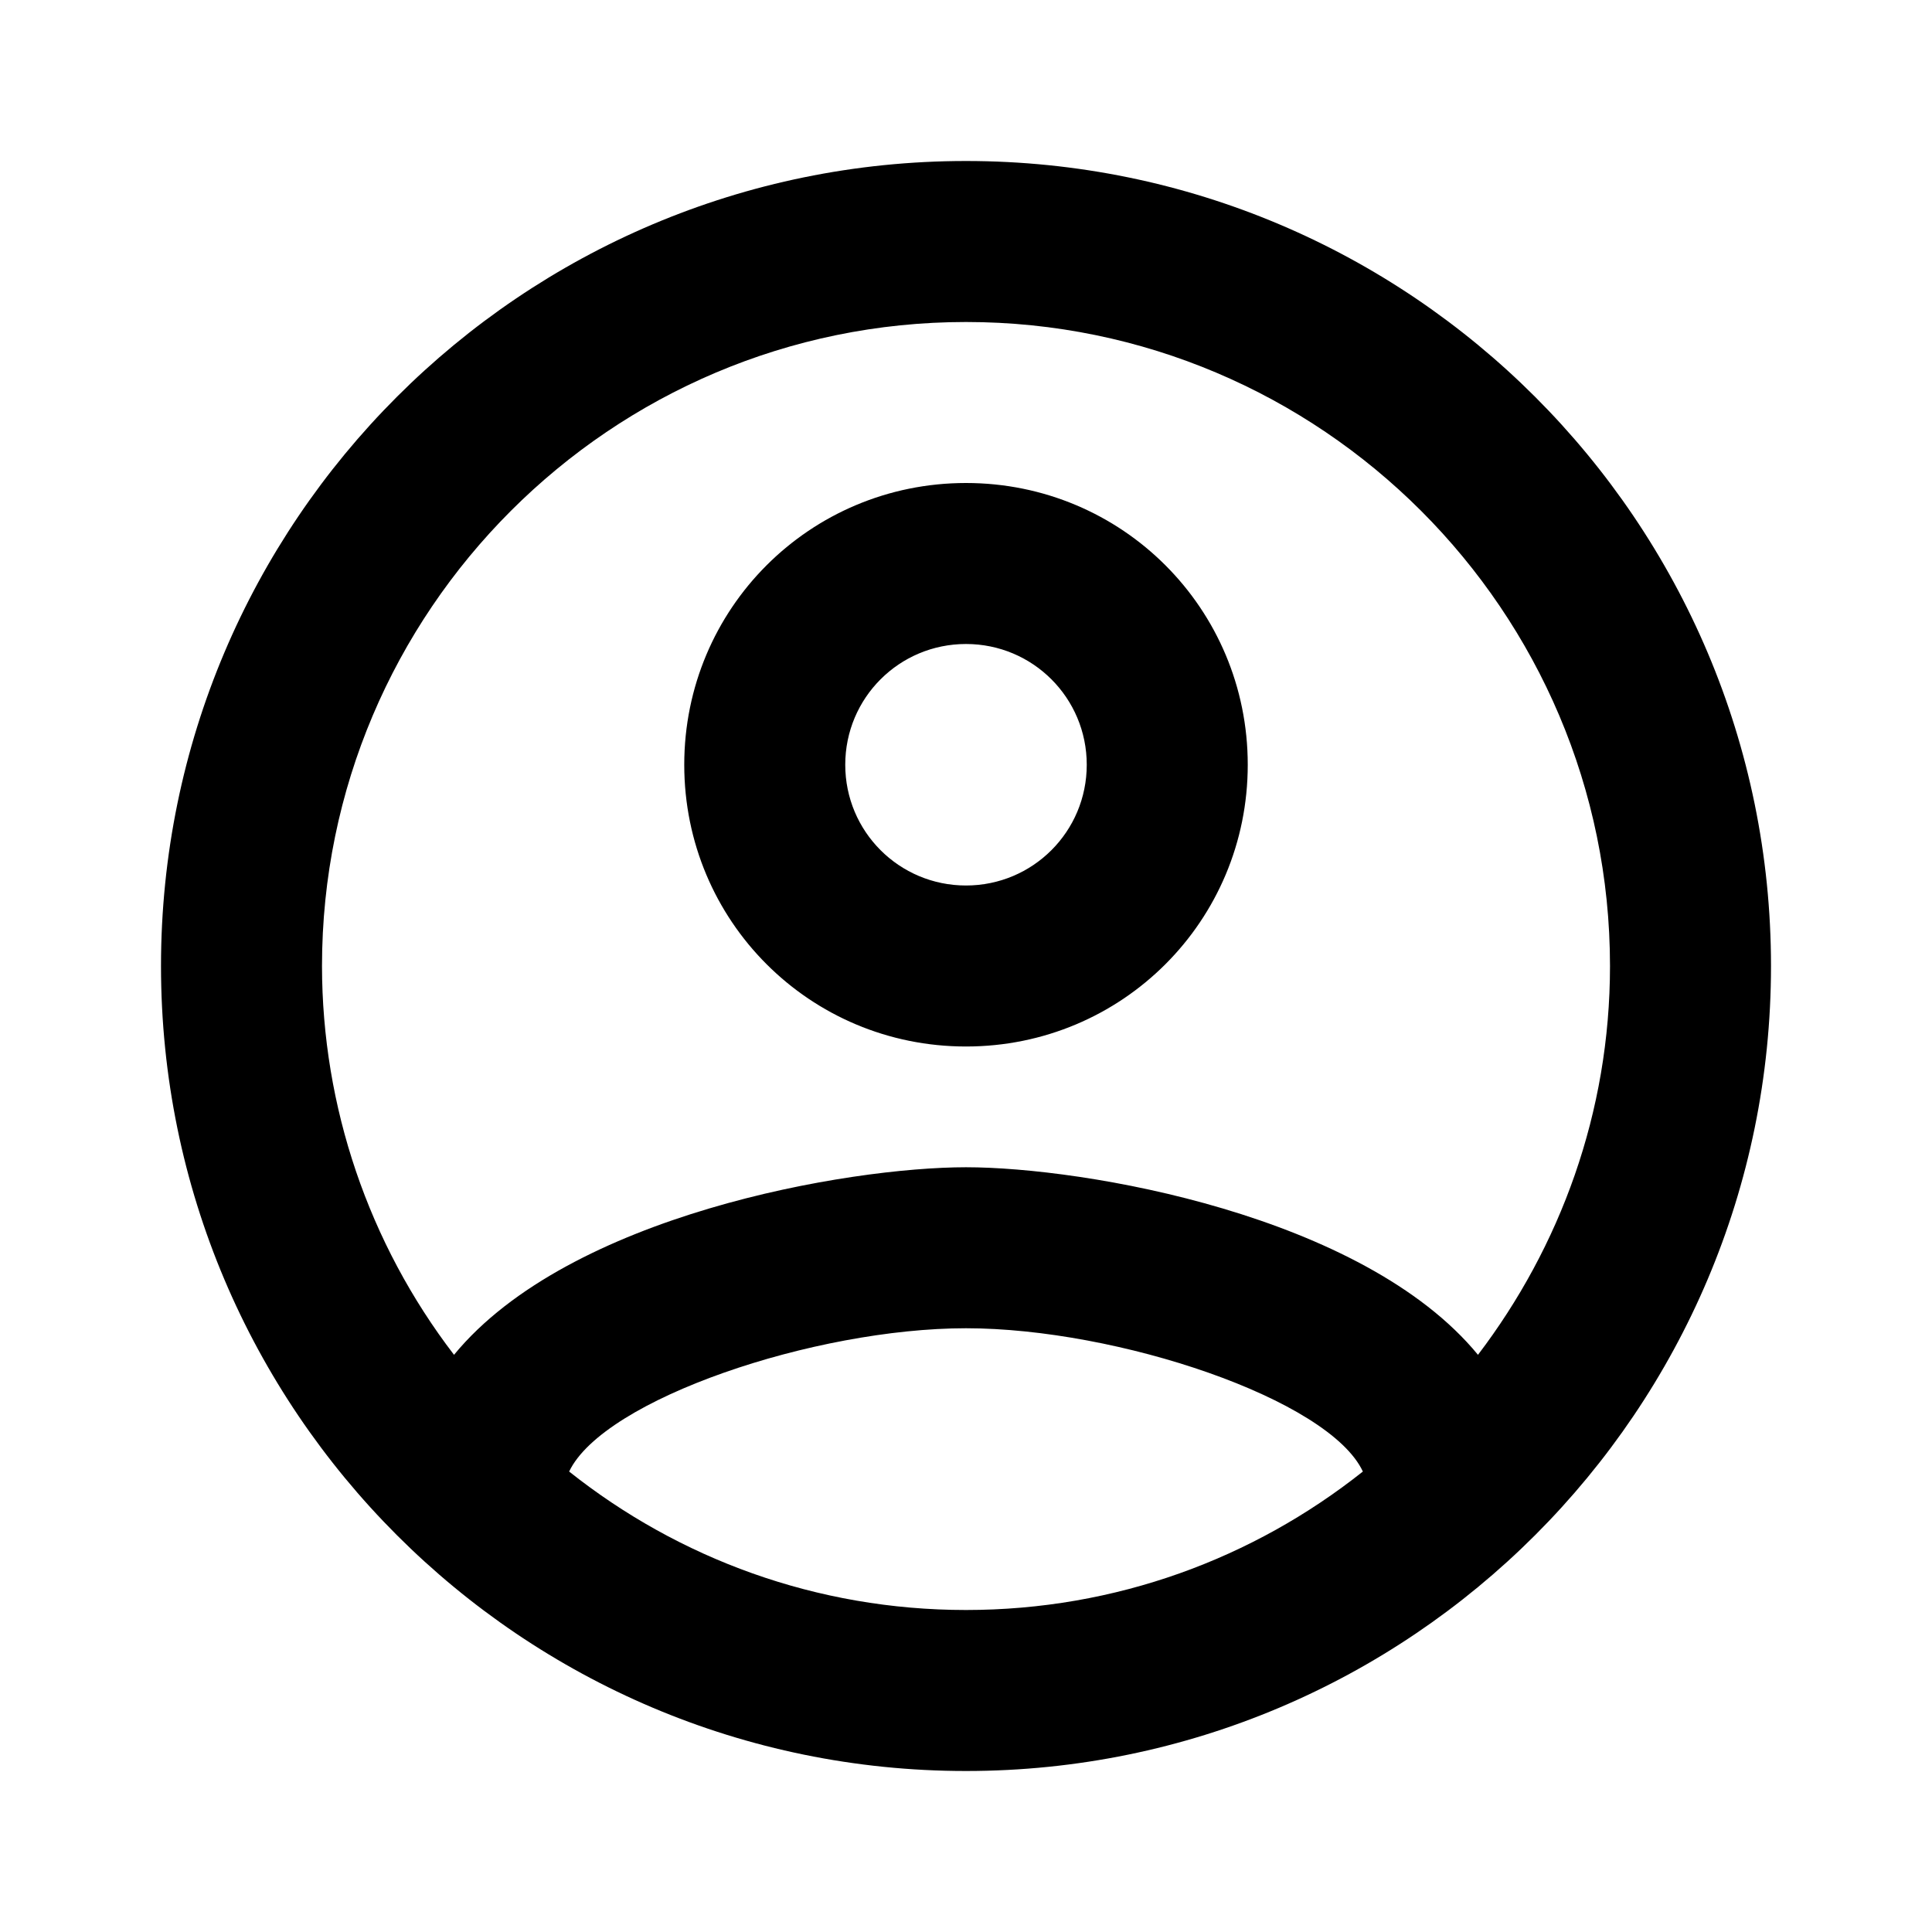
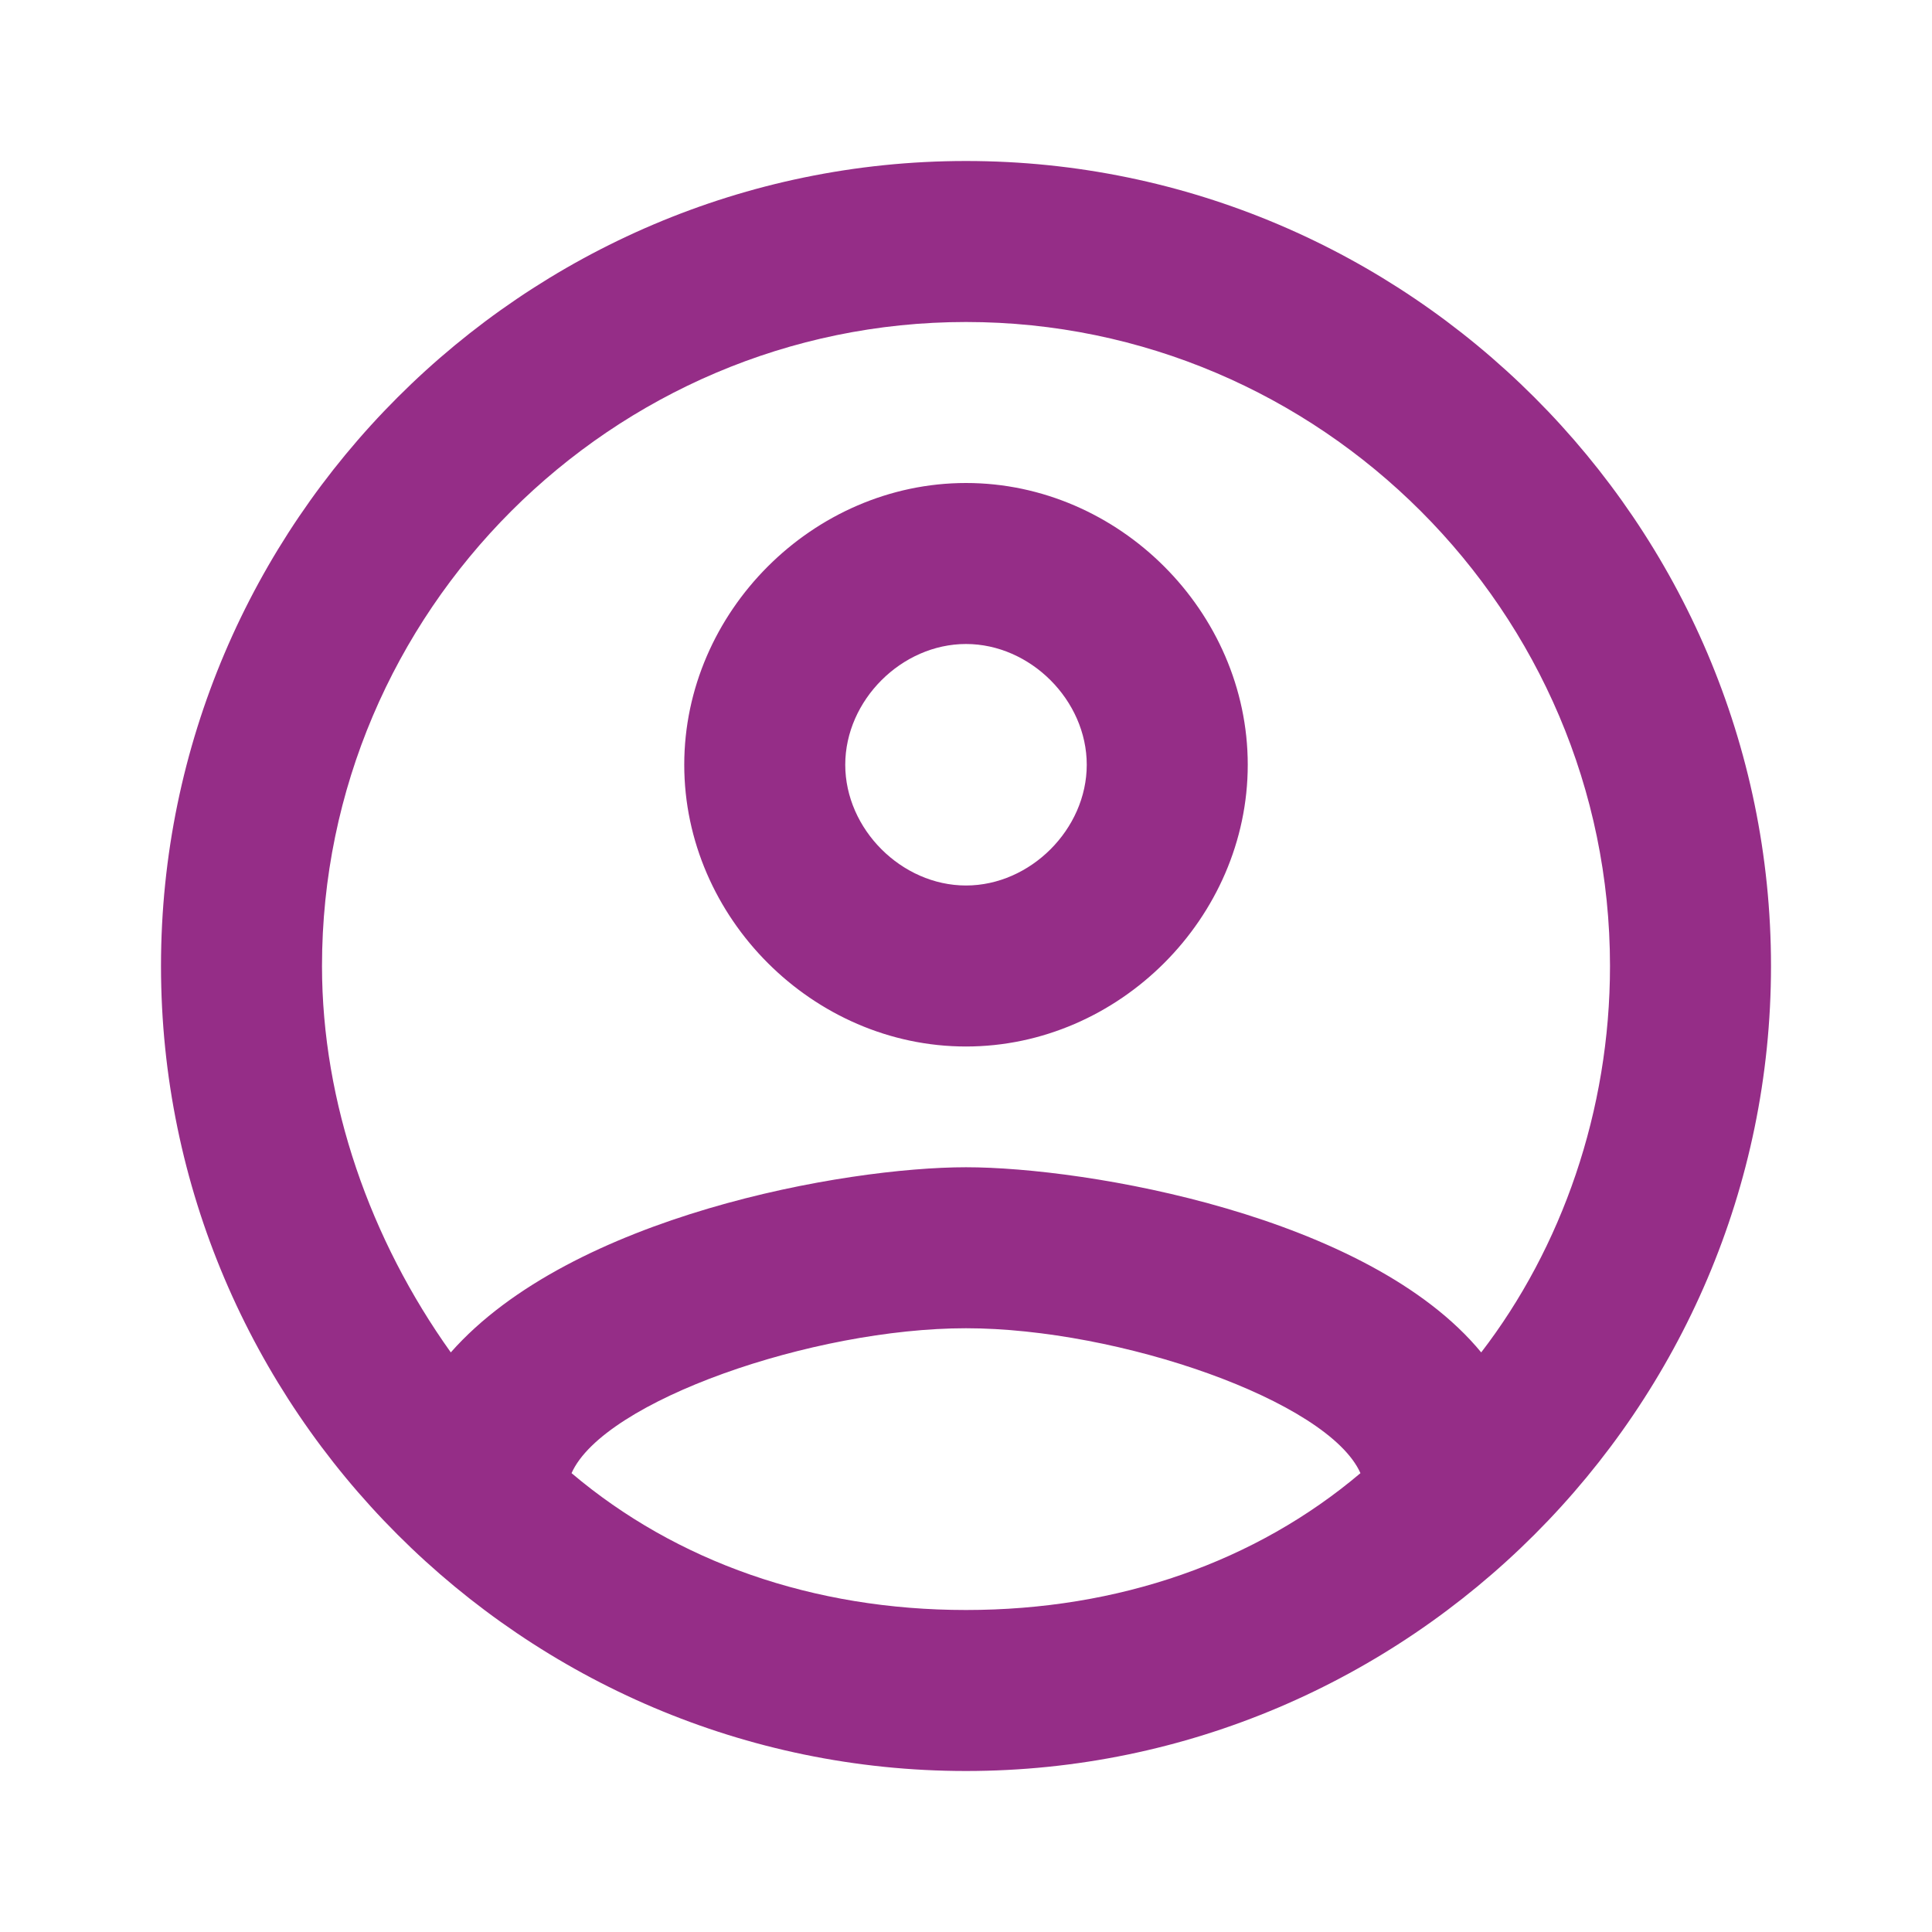
- <svg xmlns="http://www.w3.org/2000/svg" width="24" height="24">
-   <path fill="none" d="M0 0h24v24H0V0z" />
-   <path d="M12 2C6.48 2 2 6.48 2 12s4.48 10 10 10 10-4.48 10-10S17.52 2 12 2zM7.07 18.28c.43-.9 3.05-1.78 4.93-1.78s4.51.88 4.93 1.78C15.57 19.36 13.86 20 12 20s-3.57-.64-4.93-1.72zm11.29-1.45c-1.43-1.74-4.9-2.33-6.36-2.33s-4.93.59-6.36 2.33A7.95 7.95 0 0 1 4 12c0-4.41 3.59-8 8-8s8 3.59 8 8c0 1.82-.62 3.49-1.64 4.83zM12 6c-1.94 0-3.5 1.56-3.5 3.5S10.06 13 12 13s3.5-1.56 3.5-3.5S13.94 6 12 6zm0 5c-.83 0-1.5-.67-1.5-1.5S11.17 8 12 8s1.5.67 1.5 1.5S12.83 11 12 11z" />
+ <svg xmlns="http://www.w3.org/2000/svg" version="1.1" id="Layer_1" x="0px" y="0px" viewBox="0 0 24 24" style="enable-background:new 0 0 24 24;" xml:space="preserve">
+   <style type="text/css">
+ 	.st0{fill:none;}
+ 	.st1{fill:#952D87;}
+ </style>
+   <path class="st0" d="M0,0h24v24H0V0z" />
+   <path class="st1" d="M12,2C6.5,2,2,6.5,2,12s4.5,10,10,10s10-4.5,10-10S17.5,2,12,2z M7.1,18.3c0.4-0.9,3-1.8,4.9-1.8  s4.5,0.9,4.9,1.8c-1.3,1.1-3,1.7-4.9,1.7S8.4,19.4,7.1,18.3z M18.4,16.8c-1.4-1.7-4.9-2.3-6.4-2.3s-4.9,0.6-6.4,2.3  C4.6,15.4,4,13.7,4,12c0-4.4,3.6-8,8-8s8,3.6,8,8C20,13.8,19.4,15.5,18.4,16.8z M12,6c-1.9,0-3.5,1.6-3.5,3.5S10.1,13,12,13  s3.5-1.6,3.5-3.5S13.9,6,12,6z M12,11c-0.8,0-1.5-0.7-1.5-1.5S11.2,8,12,8s1.5,0.7,1.5,1.5S12.8,11,12,11z" />
</svg>
